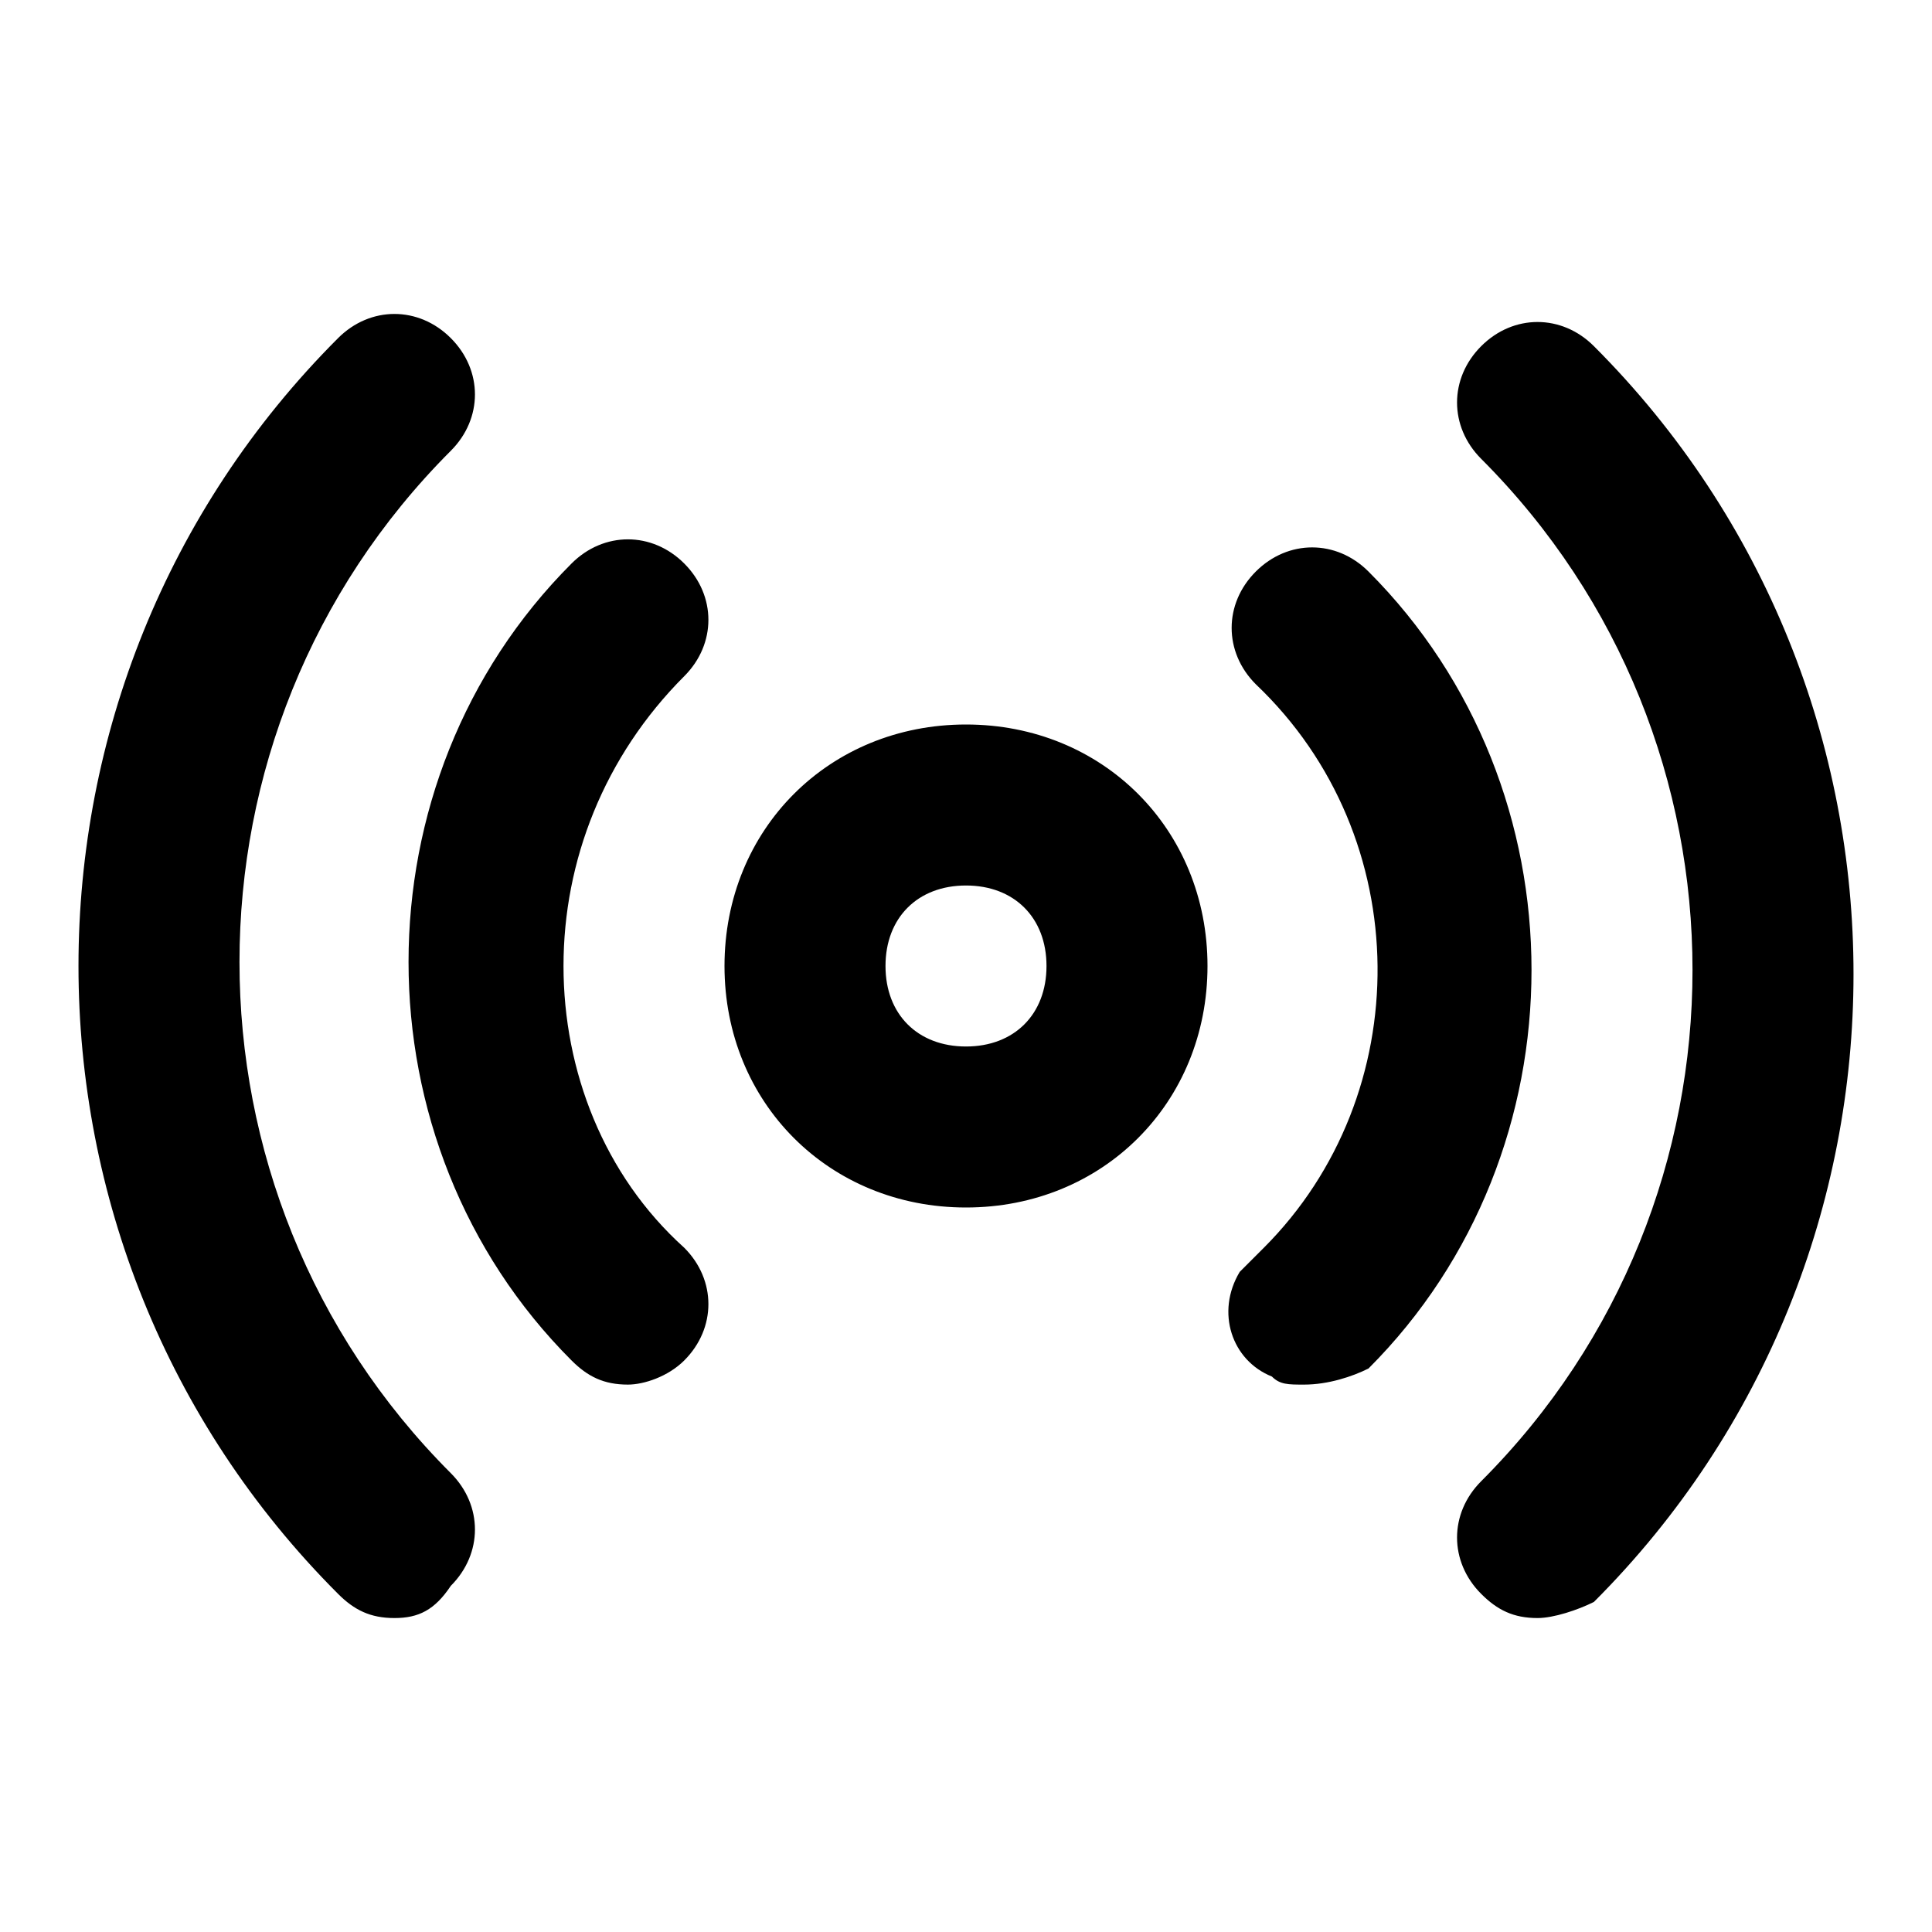
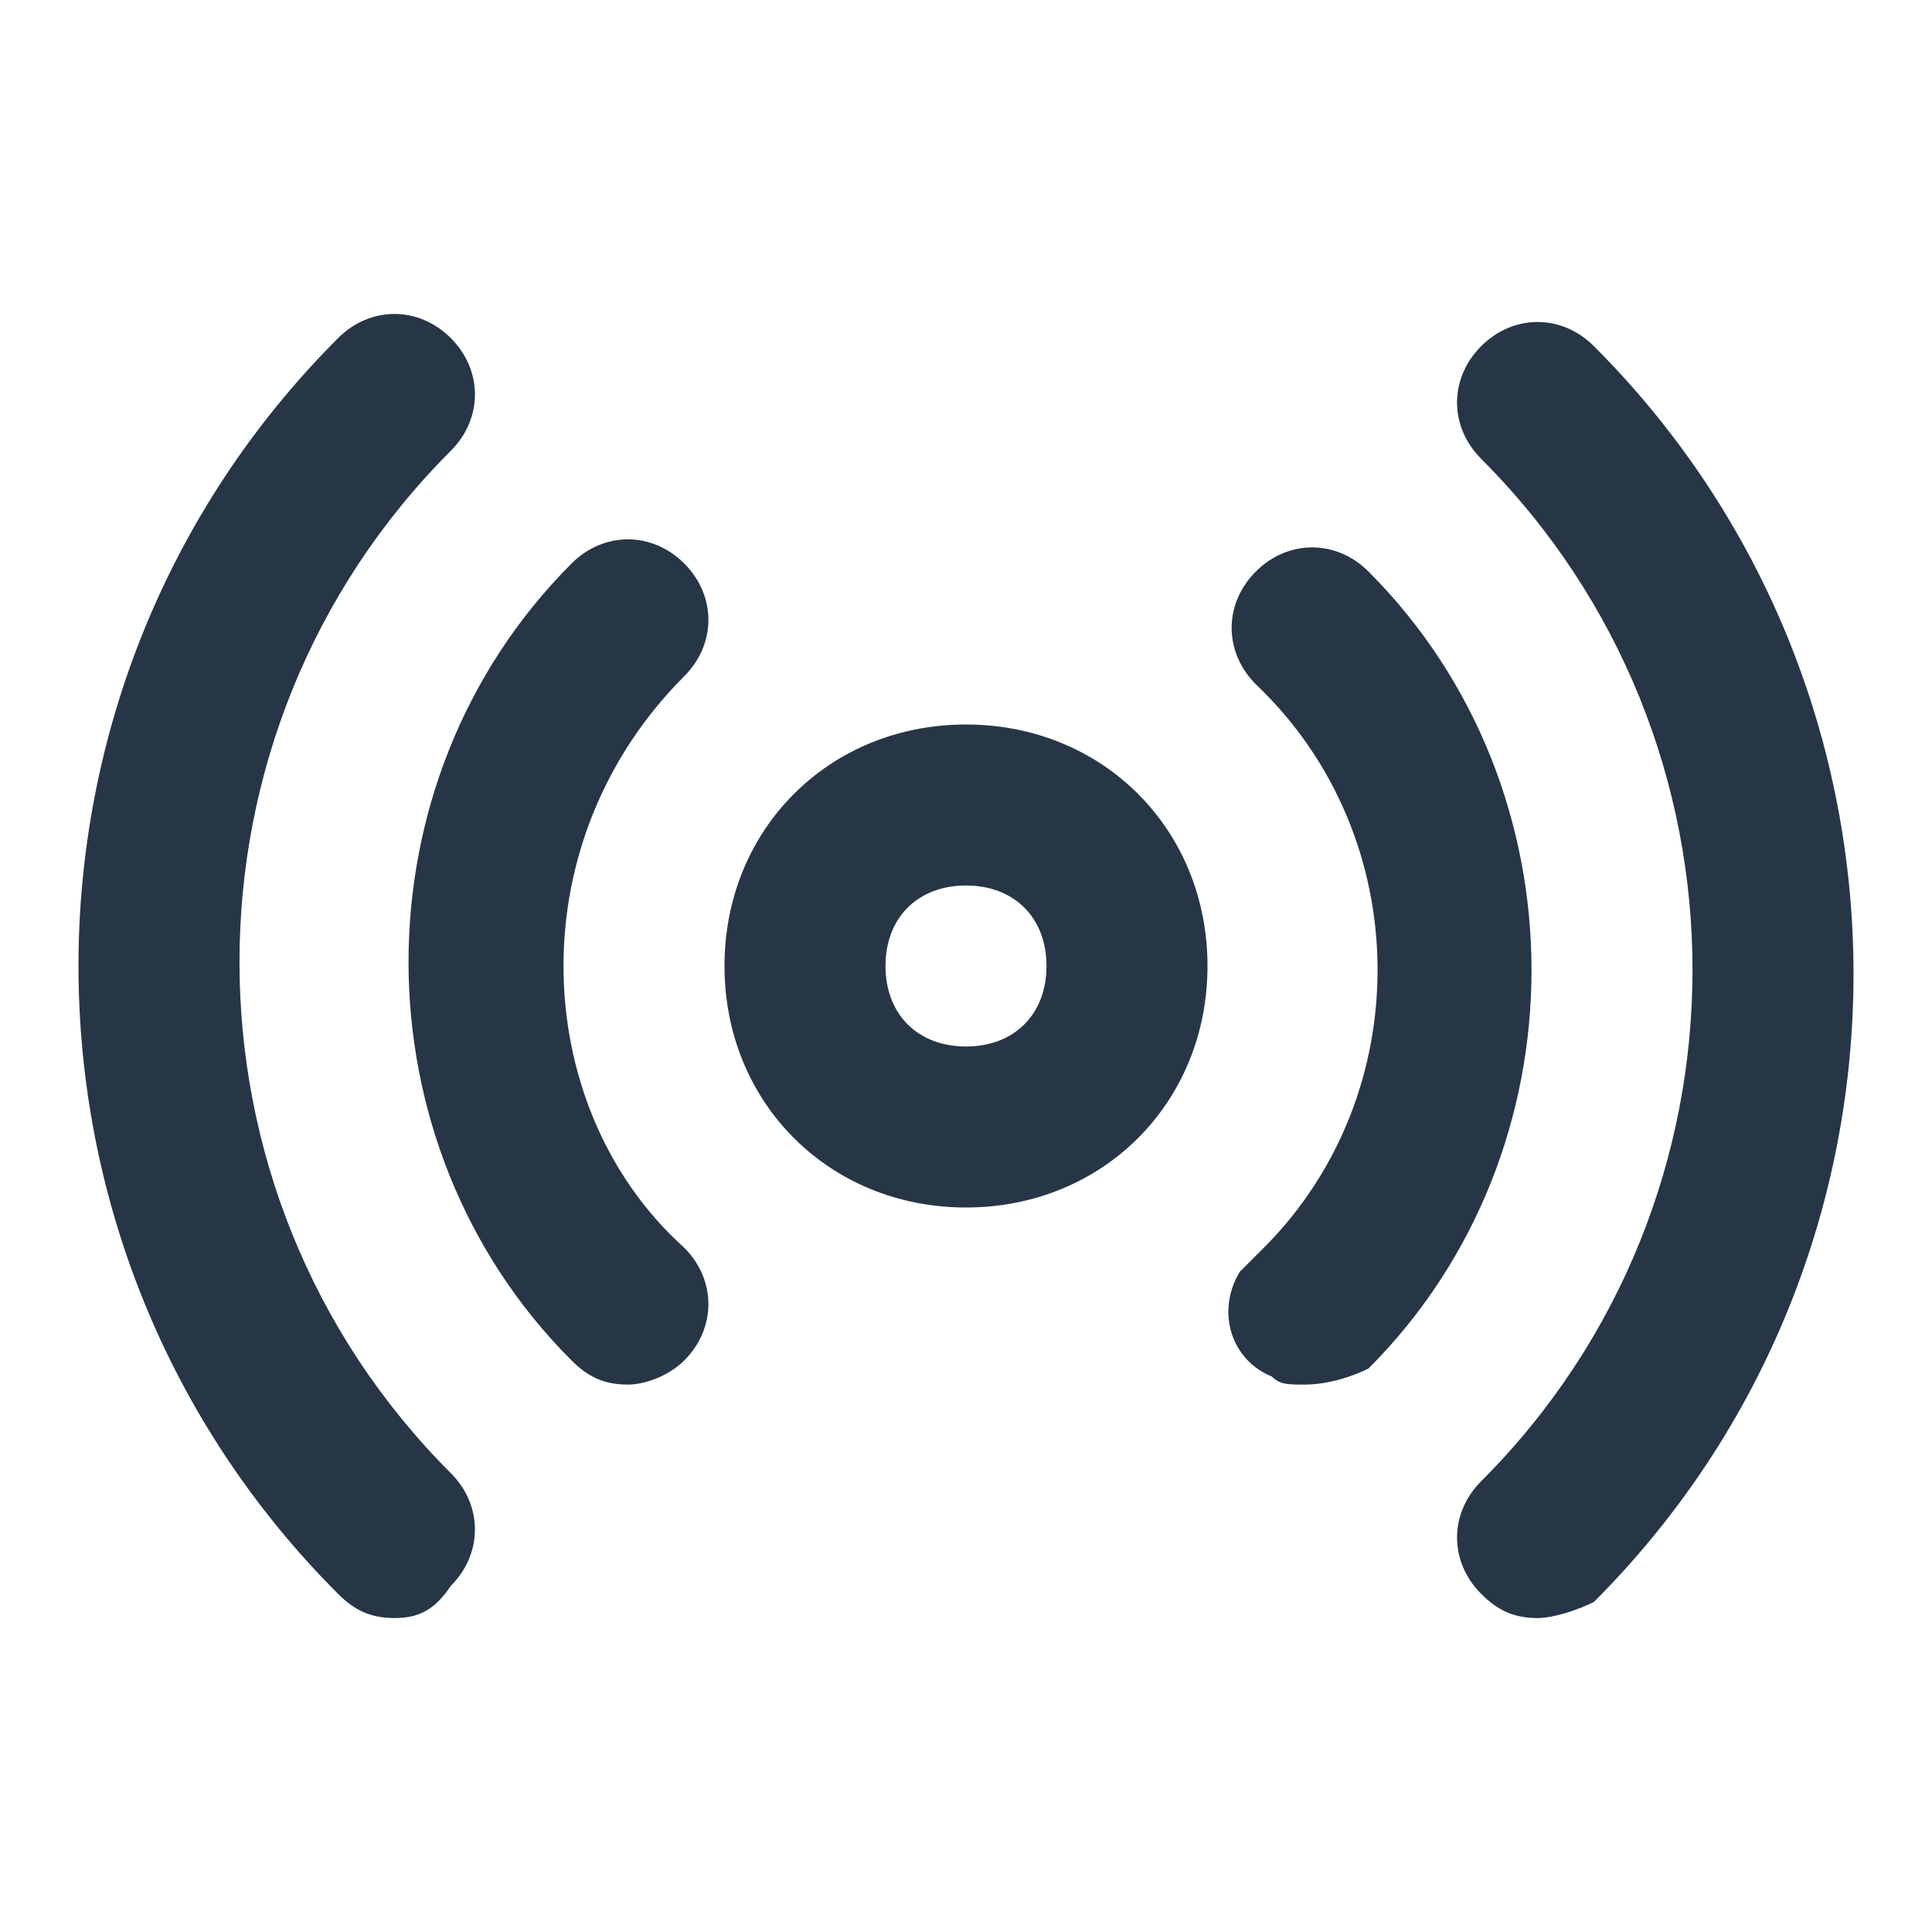
- <svg xmlns="http://www.w3.org/2000/svg" viewBox="0 0 24 24">
+ <svg xmlns="http://www.w3.org/2000/svg" viewBox="0 0 24 24" fill="#263646">
  <path d="M12 15c-1.7 0-3-1.3-3-3s1.3-3 3-3 3 1.3 3 3-1.3 3-3 3zm0-4c-.6 0-1 .4-1 1s.4 1 1 1 1-.4 1-1-.4-1-1-1zM19.1 20.1c-.3 0-.5-.1-.7-.3-.4-.4-.4-1 0-1.4 3.5-3.5 3.5-9.2 0-12.7-.4-.4-.4-1 0-1.4.4-.4 1-.4 1.4 0 4.3 4.3 4.3 11.3 0 15.6-.2.1-.5.2-.7.2zm-14.2 0c-.3 0-.5-.1-.7-.3-4.3-4.3-4.3-11.3 0-15.6.4-.4 1-.4 1.4 0 .4.4.4 1 0 1.4-3.5 3.5-3.5 9.2 0 12.7.4.4.4 1 0 1.4-.2.3-.4.4-.7.4zm11.3-2.9c-.2 0-.3 0-.4-.1-.5-.2-.7-.8-.4-1.3l.3-.3c1.9-1.9 1.9-5.1-.1-7-.4-.4-.4-1 0-1.4s1-.4 1.4 0c2.7 2.7 2.7 7.2 0 9.9-.2.1-.5.2-.8.2zm-8.4 0c-.3 0-.5-.1-.7-.3-2.7-2.7-2.7-7.2 0-9.9.4-.4 1-.4 1.4 0 .4.4.4 1 0 1.4-1 1-1.5 2.3-1.5 3.6 0 1.3.5 2.6 1.5 3.5.4.4.4 1 0 1.4-.2.2-.5.3-.7.3z" />
</svg>
